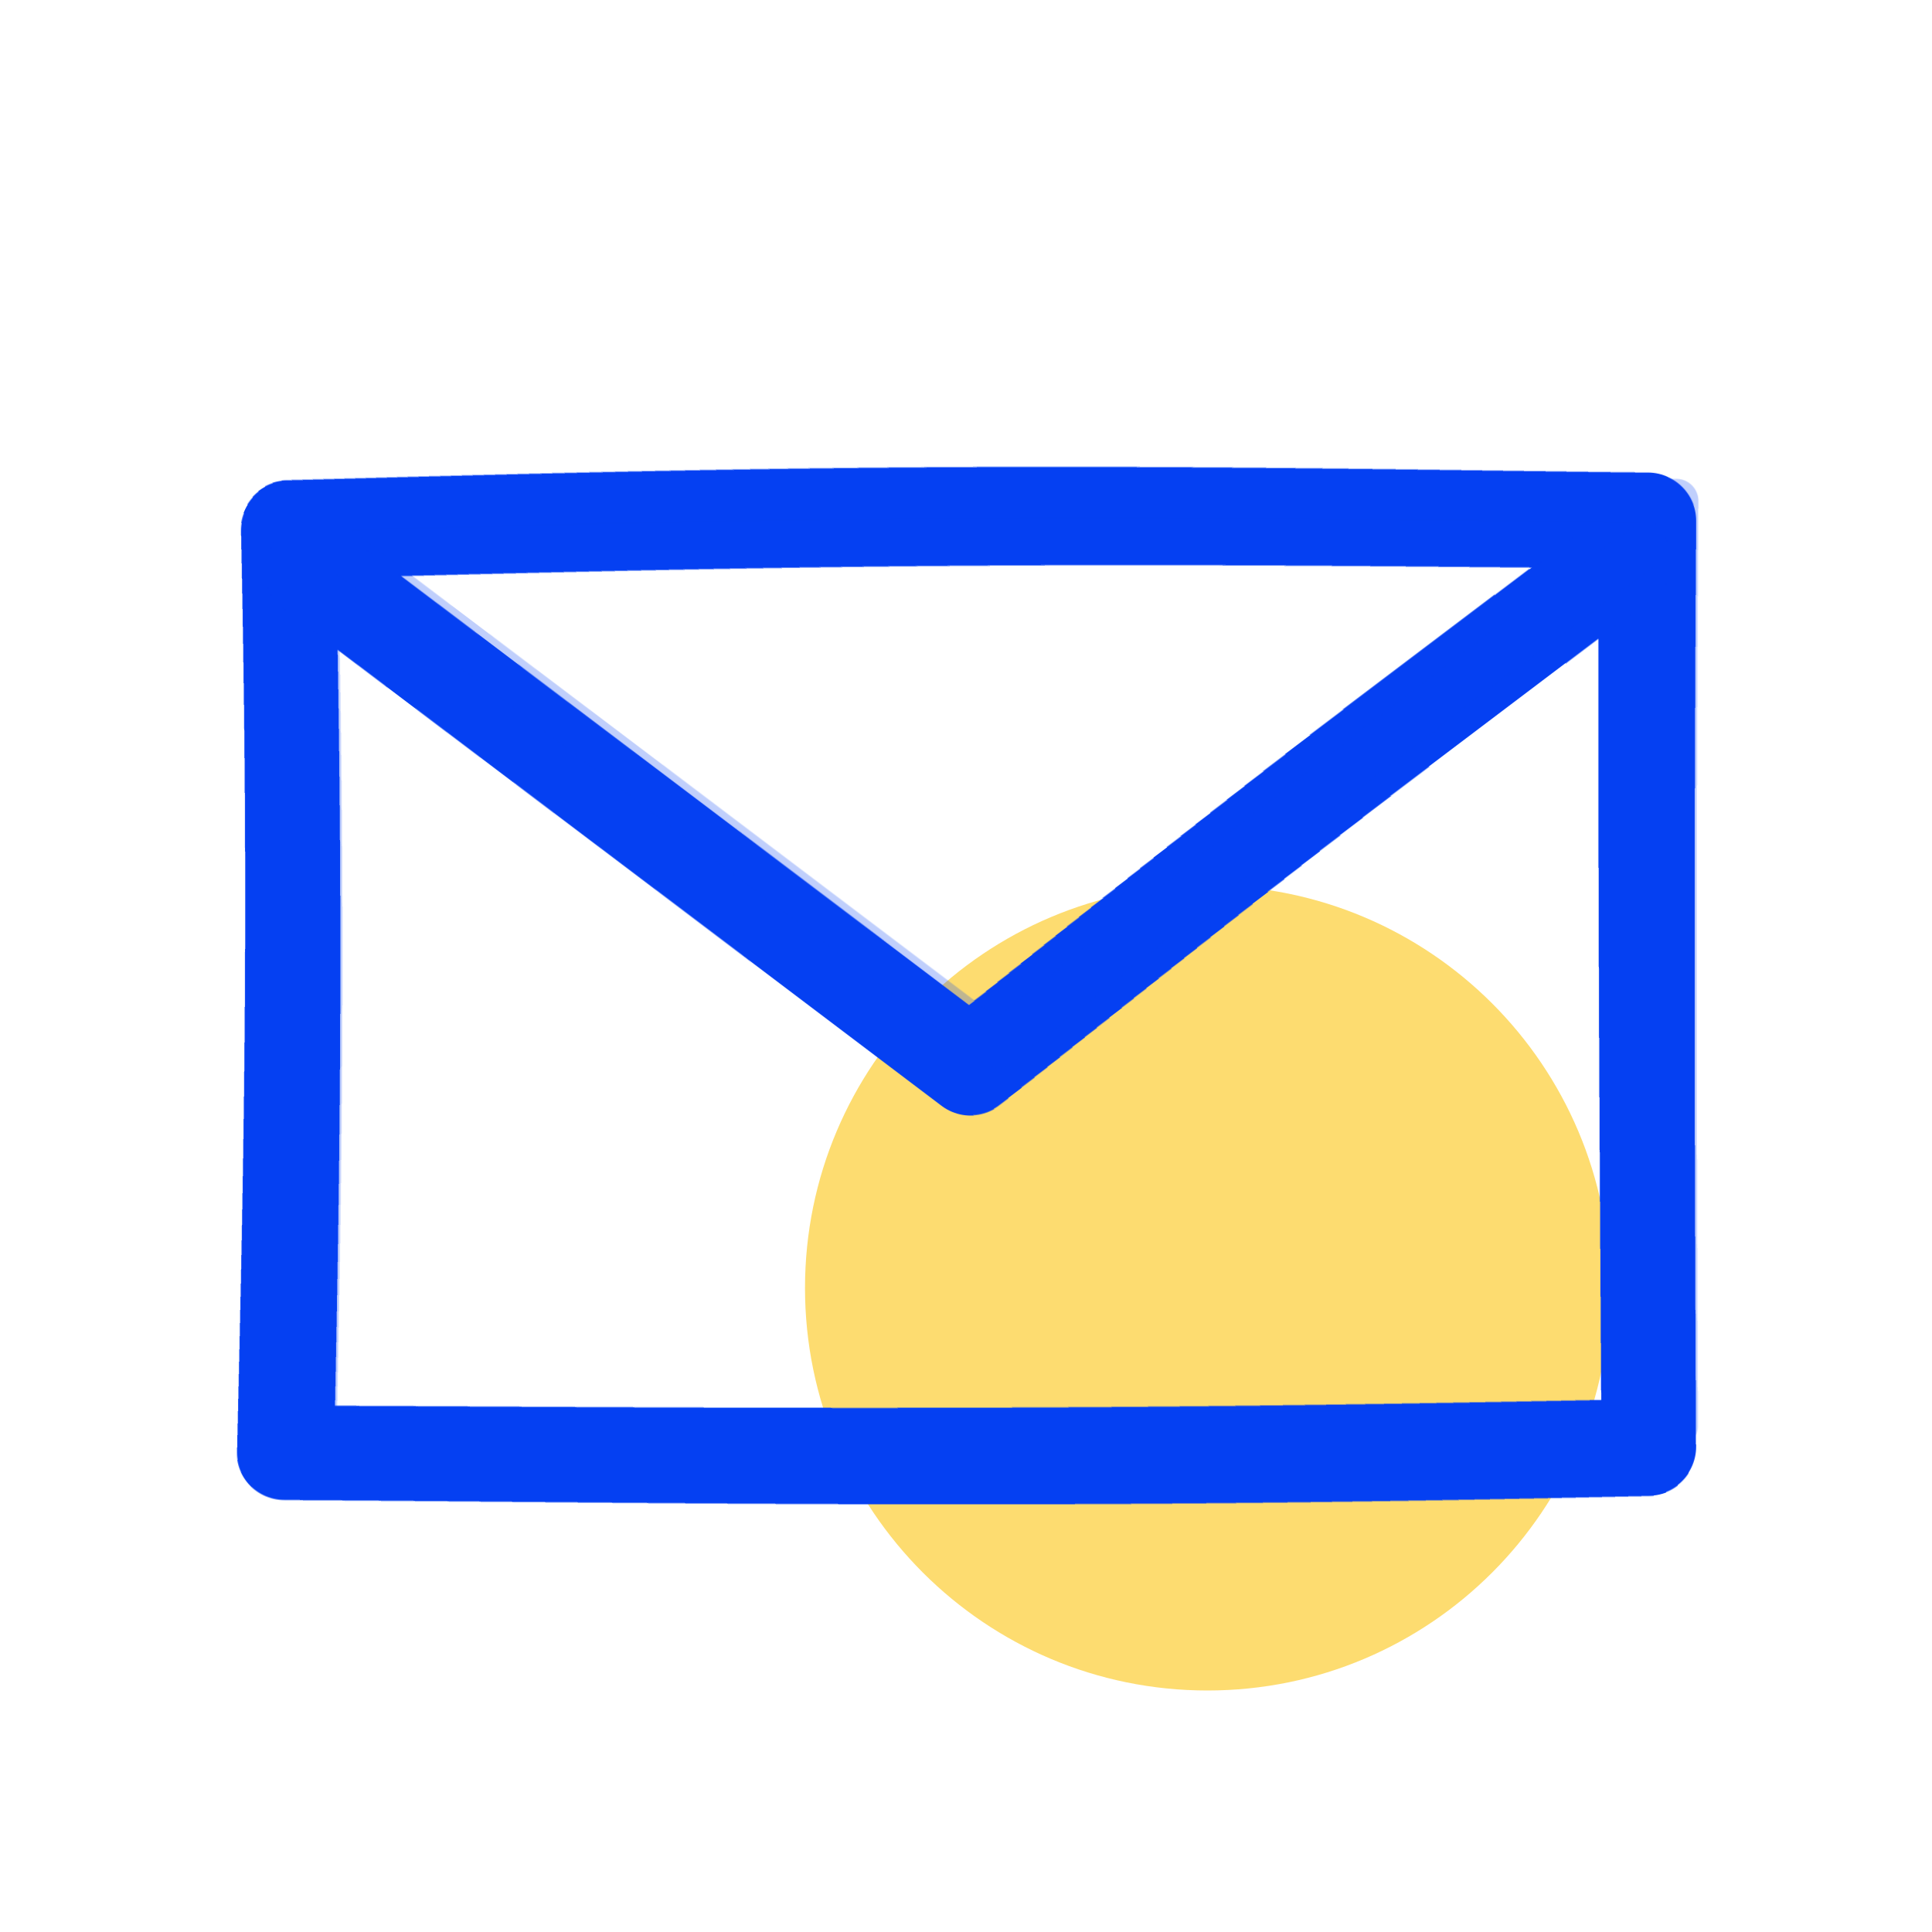
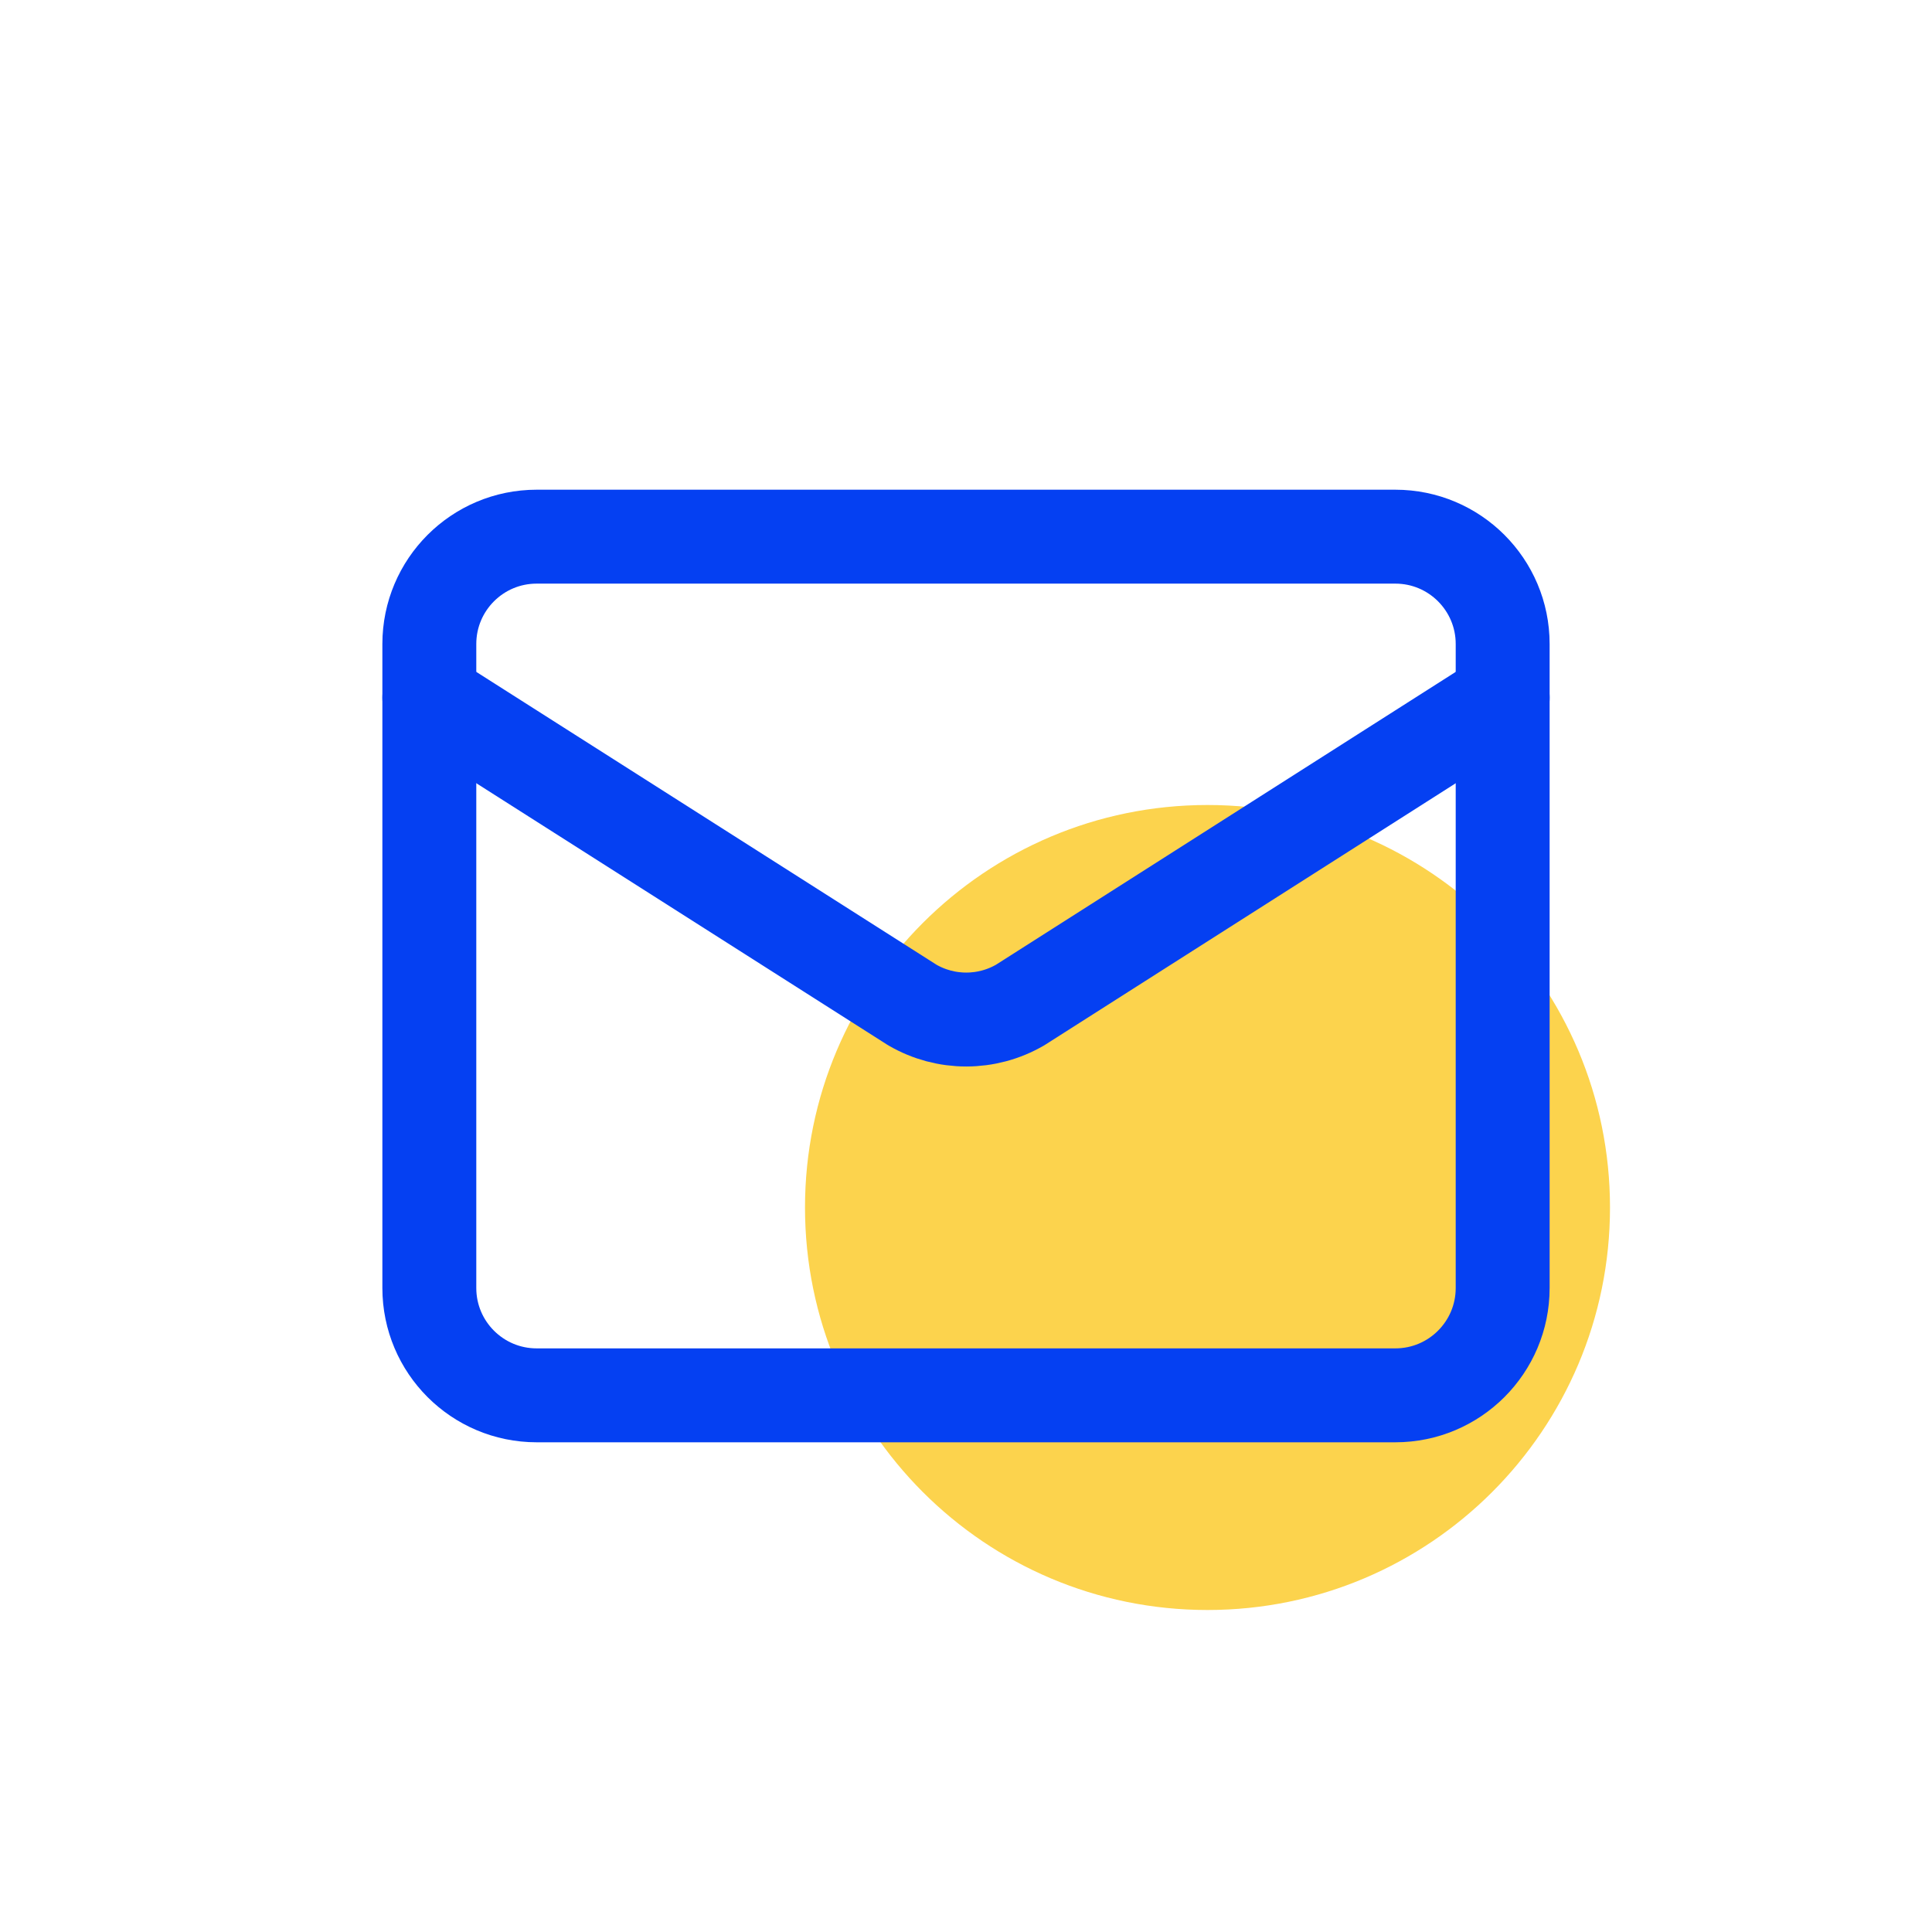
<svg xmlns="http://www.w3.org/2000/svg" viewBox="0 0 48 48" width="96" height="96">
-   <defs>
-     <filter id="s" filterUnits="userSpaceOnUse" x="-6" y="-6" width="60" height="60">
-       <feTurbulence type="fractalNoise" baseFrequency="0.025" numOctaves="1" seed="7" />
-       <feDisplacementMap in="SourceGraphic" scale="1.8" />
-     </filter>
-   </defs>
-   <circle cx="30" cy="32" r="10" fill="#fcd34d" fill-opacity="0.8" />
-   <g filter="url(#s)" fill="none" stroke="#0540f2" stroke-linecap="round" stroke-linejoin="round">
-     <g transform="scale(2)" stroke-width="1.2">
-       <path d="M3.5 6.5h17v11.5h-17z" />
-       <path d="M3.8 7l8.2 6.2 8.2-6.2" />
-     </g>
-     <g transform="translate(0.7 -0.5)" opacity="0.25">
-       <g transform="scale(2)" stroke-width="0.55">
-         <path d="M3.5 6.5h17v11.5h-17z" />
-         <path d="M3.8 7l8.2 6.2 8.2-6.2" />
-       </g>
-     </g>
+   <circle cx="30" cy="30" r="10" fill="#fcd34d" />
+   <g transform="translate(8 8) scale(1.333333)" fill="none" stroke="#0540f2" stroke-width="1.75" stroke-linecap="round" stroke-linejoin="round">
+     <path d="m22 7-8.991 5.727a2 2 0 0 1-2.009 0L2 7" />
+     <rect x="2" y="4" width="20" height="16" rx="2" />
  </g>
</svg>
